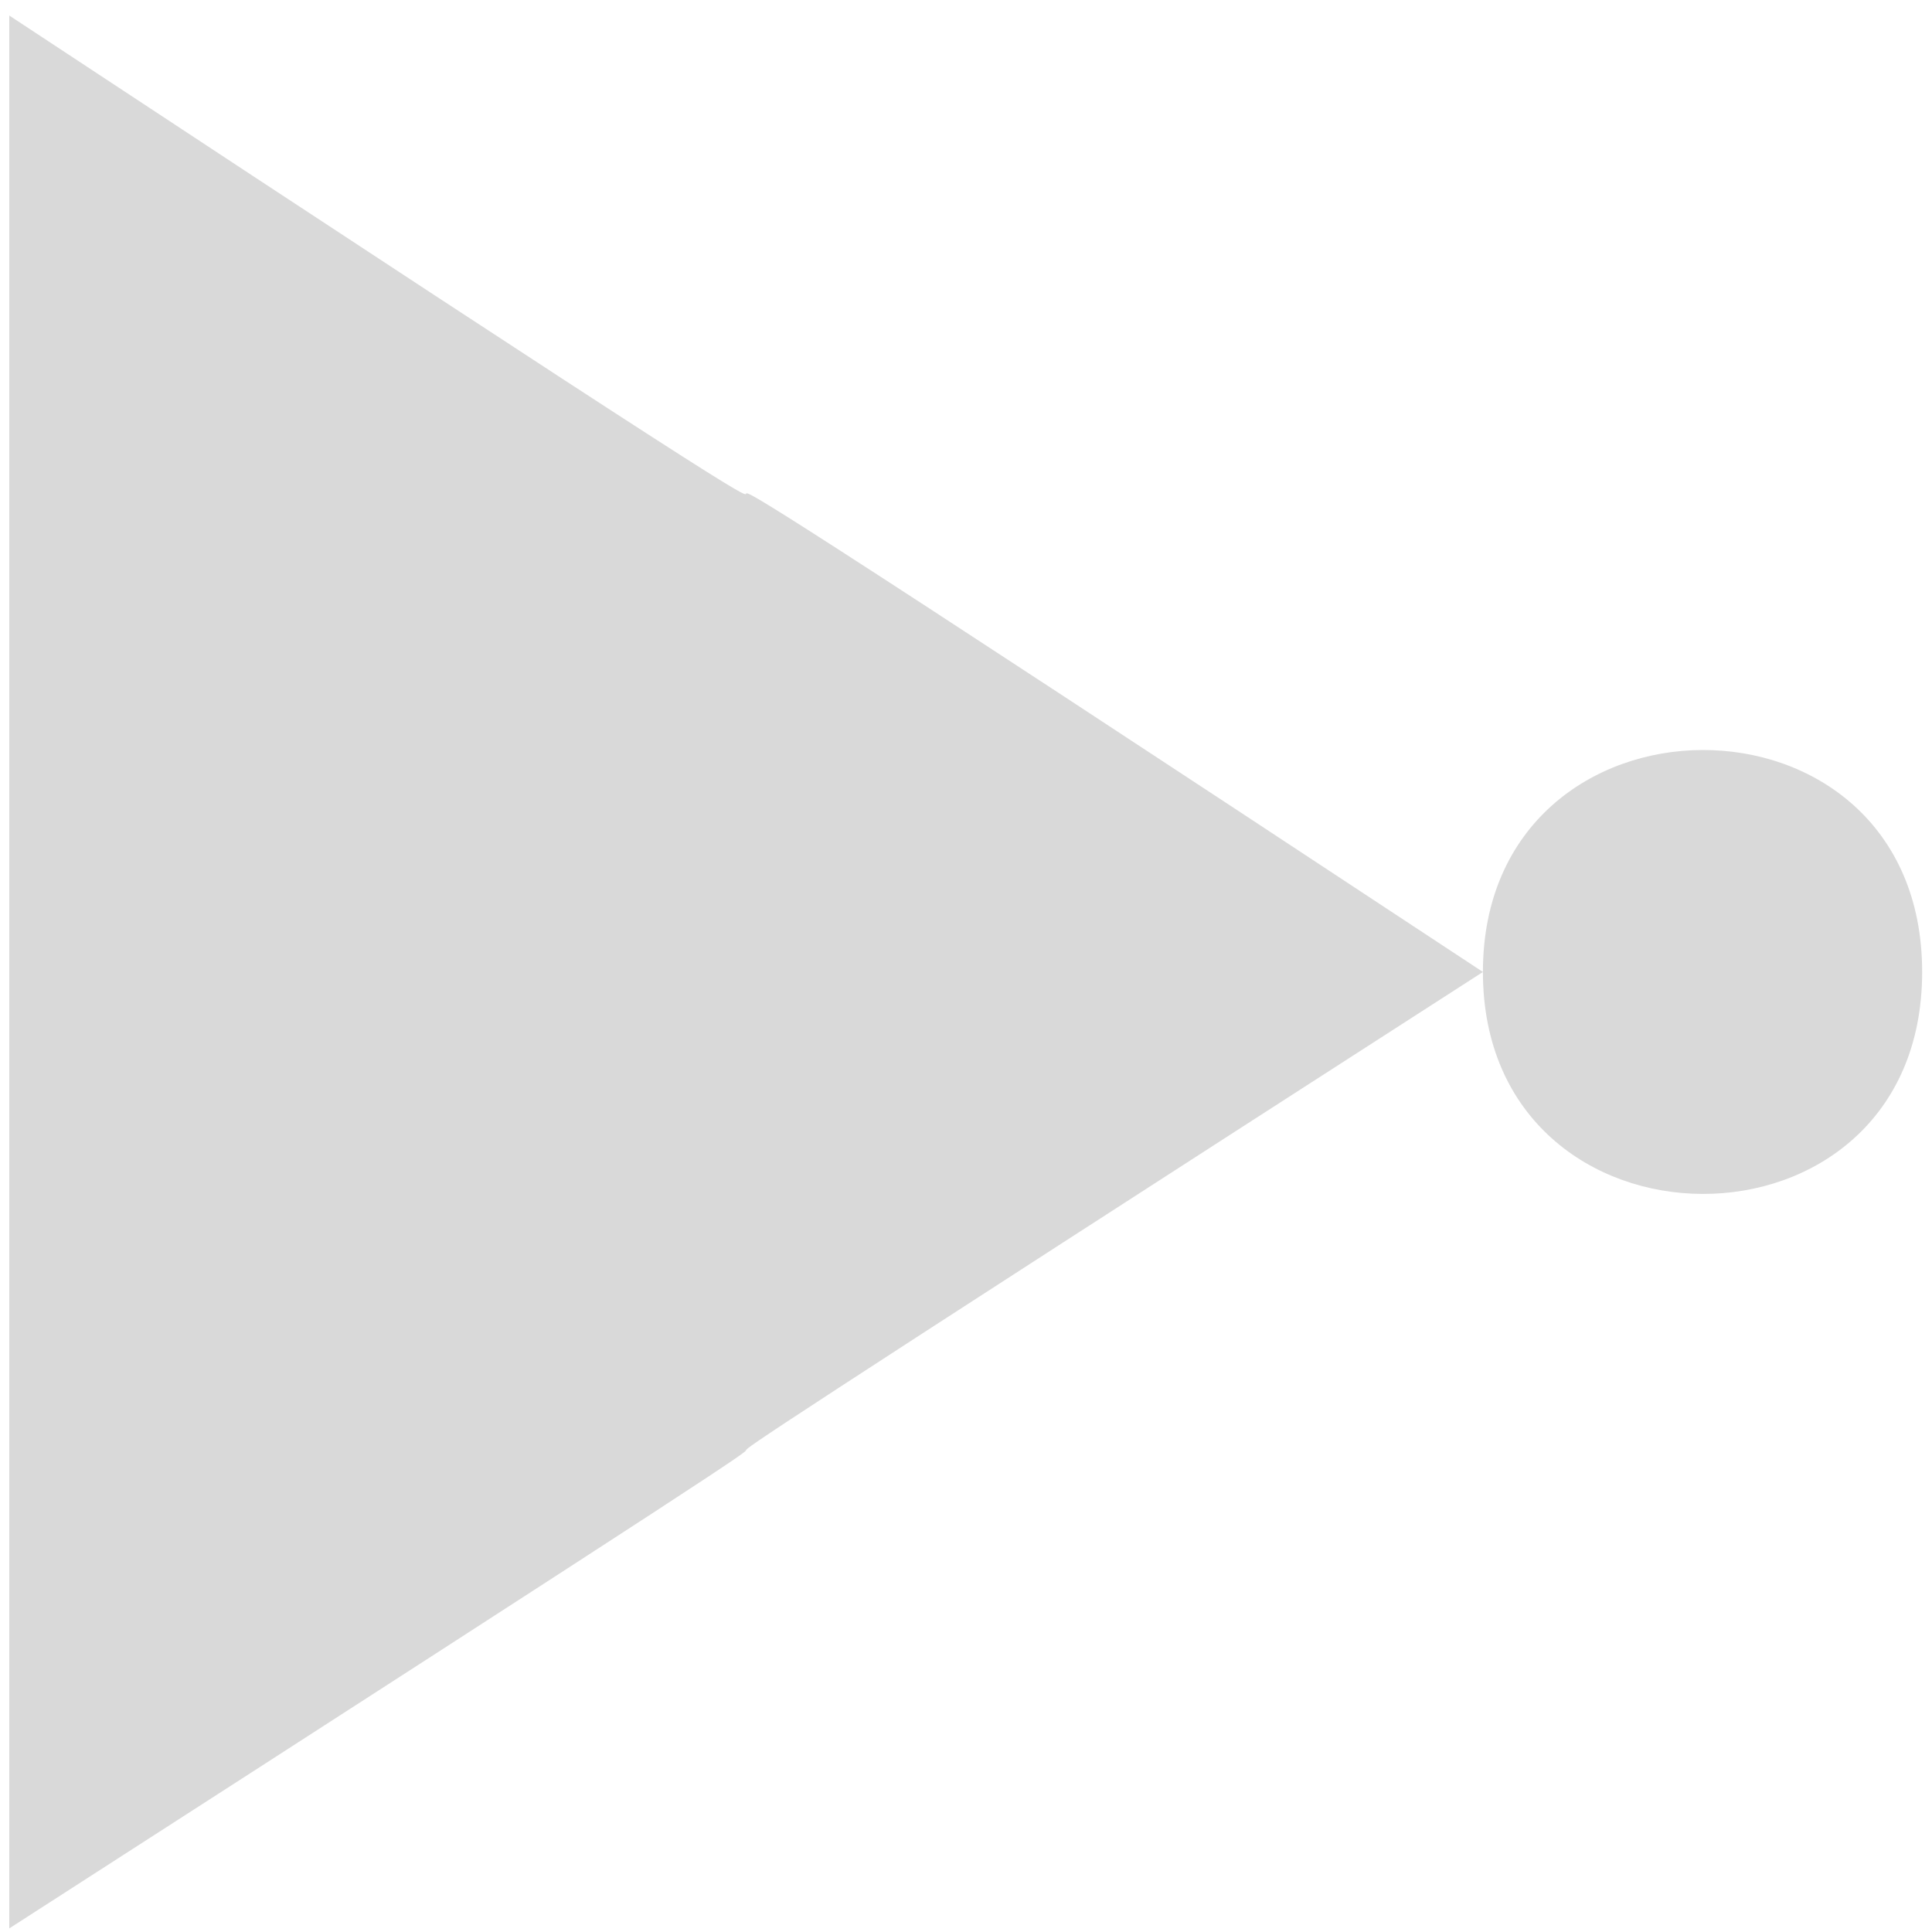
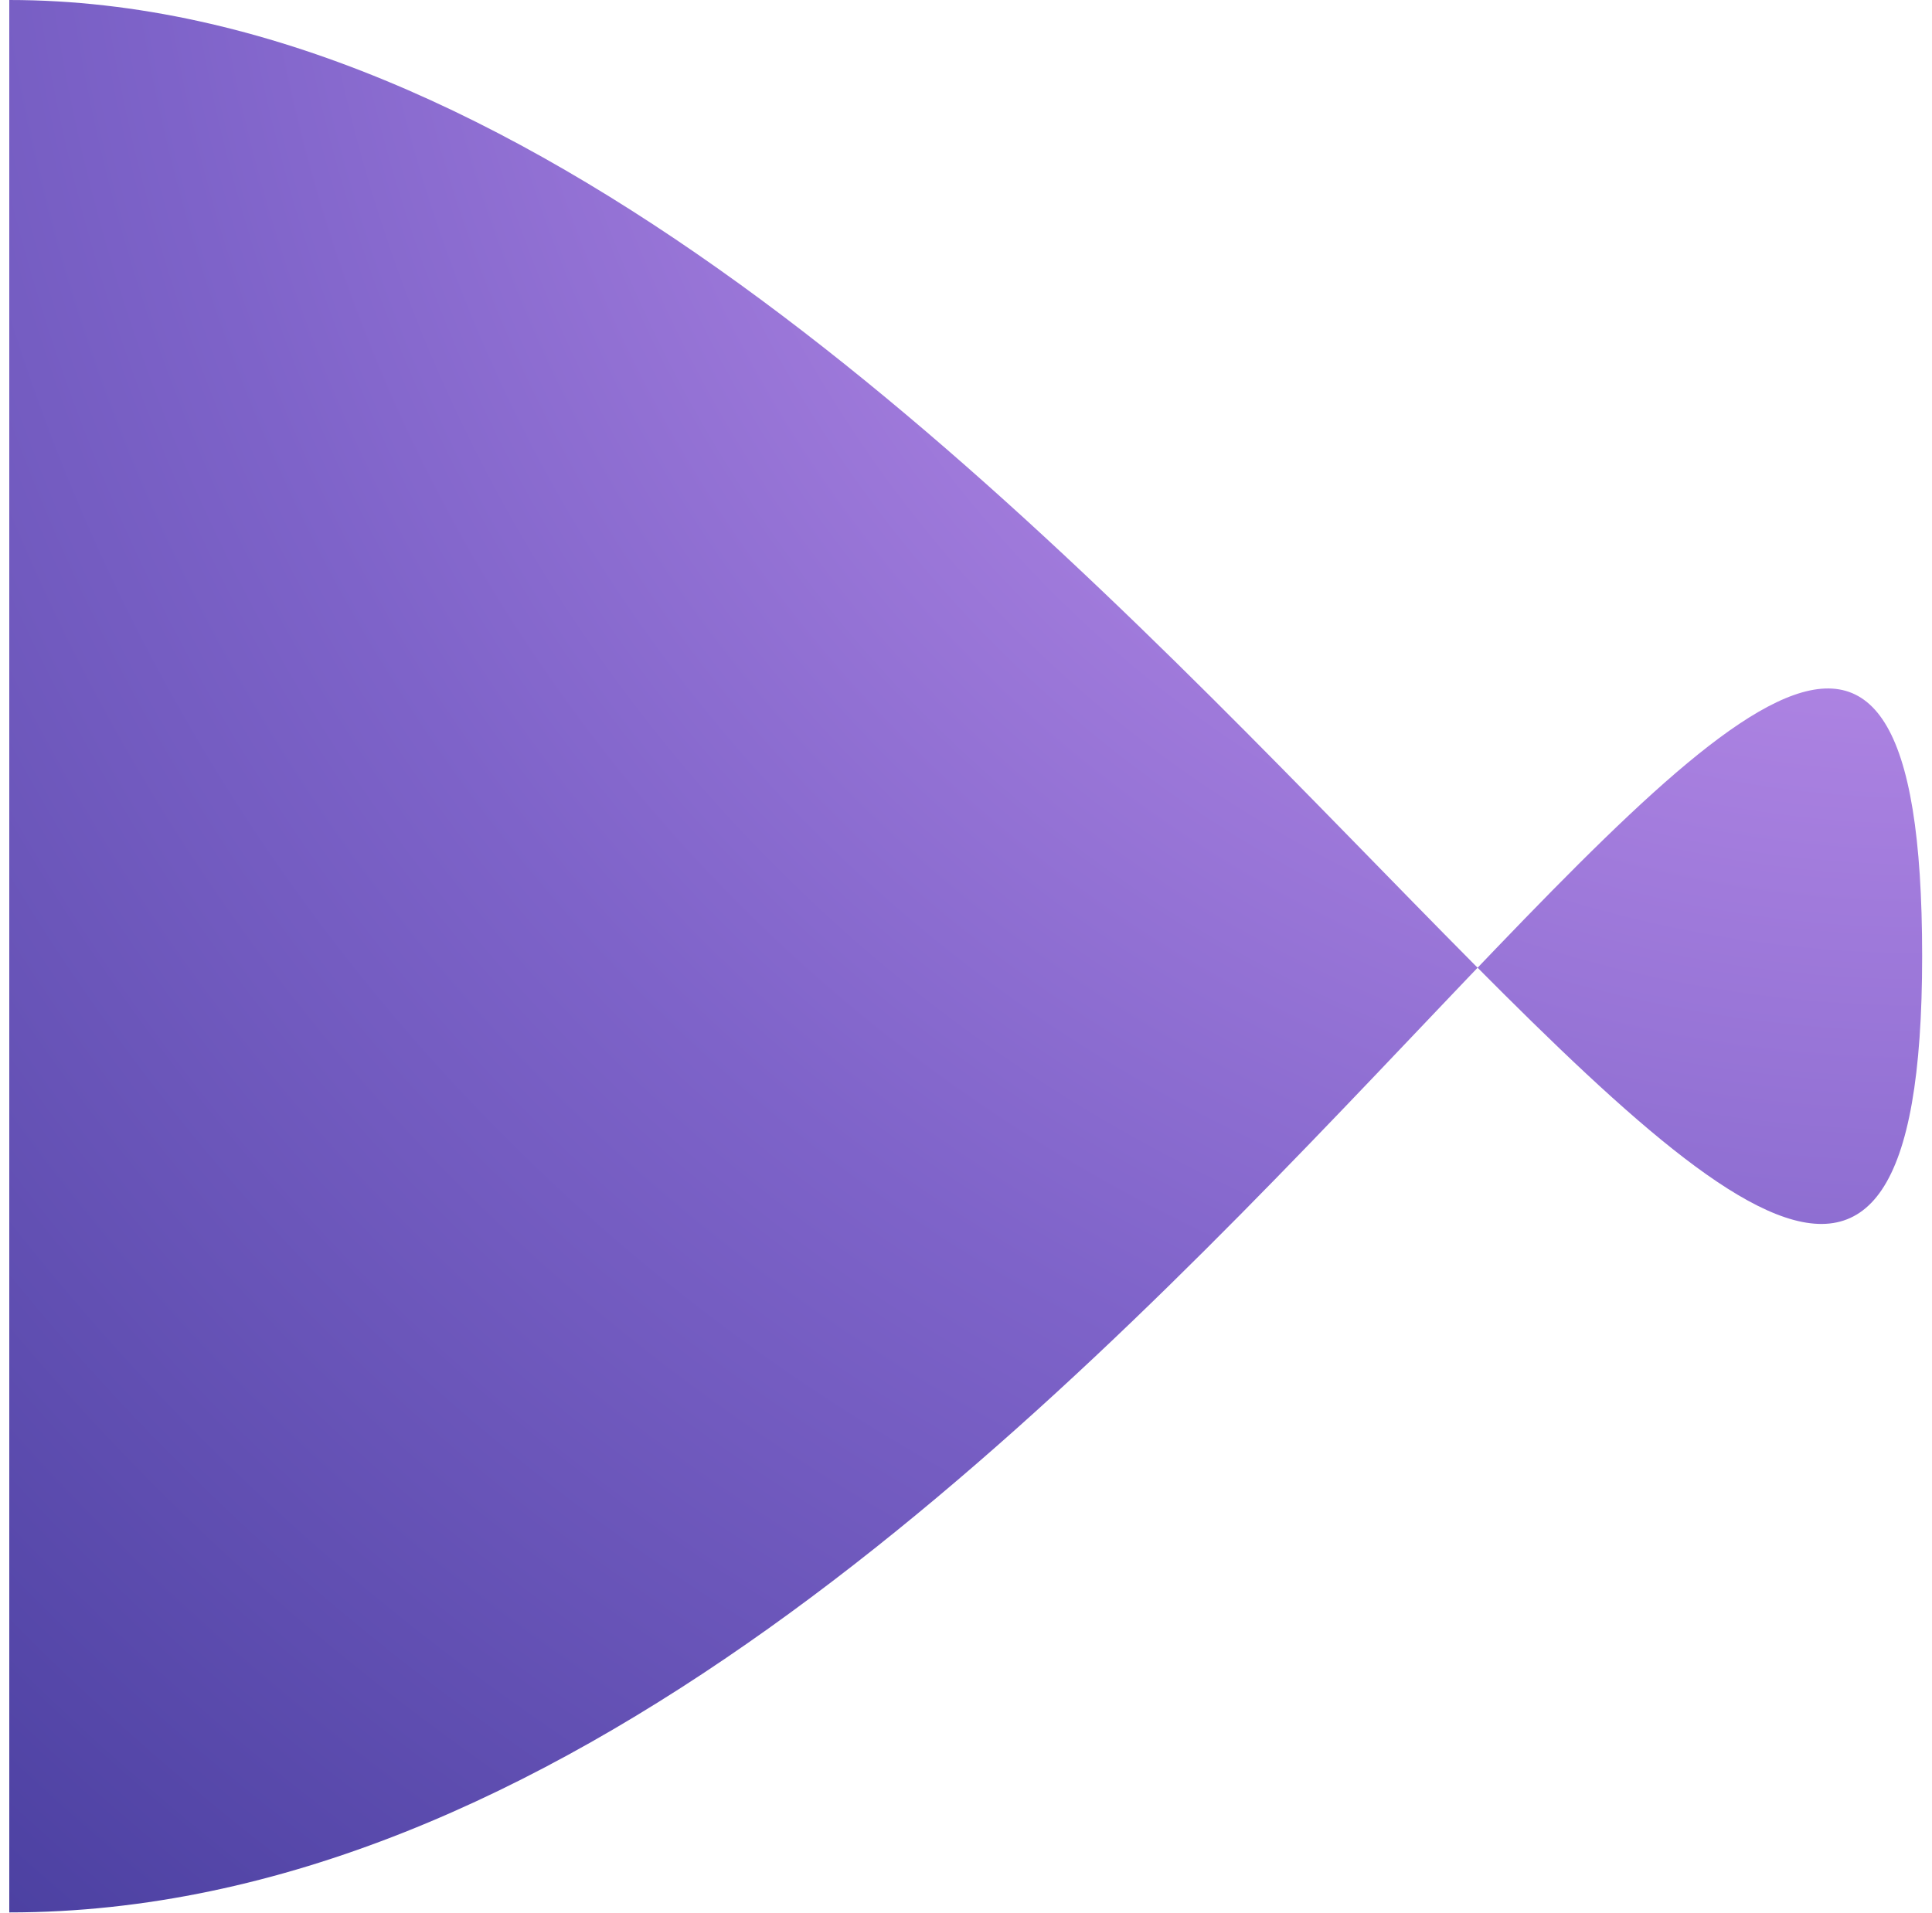
- <svg xmlns="http://www.w3.org/2000/svg" width="101" height="101" viewBox="0 0 101 101" fill="none">
-   <path d="M0.485 100.812L0.485 0.812C77.244 51.414 0.763 0.209 77.523 50.812C77.523 35.404 100.485 35.277 100.485 50.812C100.485 66.347 77.523 66.22 77.523 50.812C0.763 100.209 77.244 51.414 0.485 100.812Z" fill="#D9D9D9" />
+ <svg xmlns="http://www.w3.org/2000/svg" width="101" height="100" viewBox="0 0 101 100" fill="none">
+   <path d="M100.485 50C100.485 0 57.511 100 0.485 100C0.485 100 0.485 77.614 0.485 50C0.485 22.386 0.485 0 0.485 0C53.919 0 100.485 100 100.485 50Z" fill="url(#paint0_radial_4_6)" />
  <defs>
-     <radialGradient id="paint0_radial_4_9" cx="0" cy="0" r="1" gradientUnits="userSpaceOnUse" gradientTransform="translate(100.485 -11.5402) rotate(120.673) scale(160.573 160.573)">
+     <radialGradient id="paint0_radial_4_6" cx="0" cy="0" r="1" gradientUnits="userSpaceOnUse" gradientTransform="translate(100.485 -12.3521) rotate(120.673) scale(160.573 160.573)">
      <stop stop-color="#E3A8FF" />
      <stop offset="0.57" stop-color="#7E63C9" />
      <stop offset="1" stop-color="#423A9A" />
    </radialGradient>
  </defs>
</svg>
